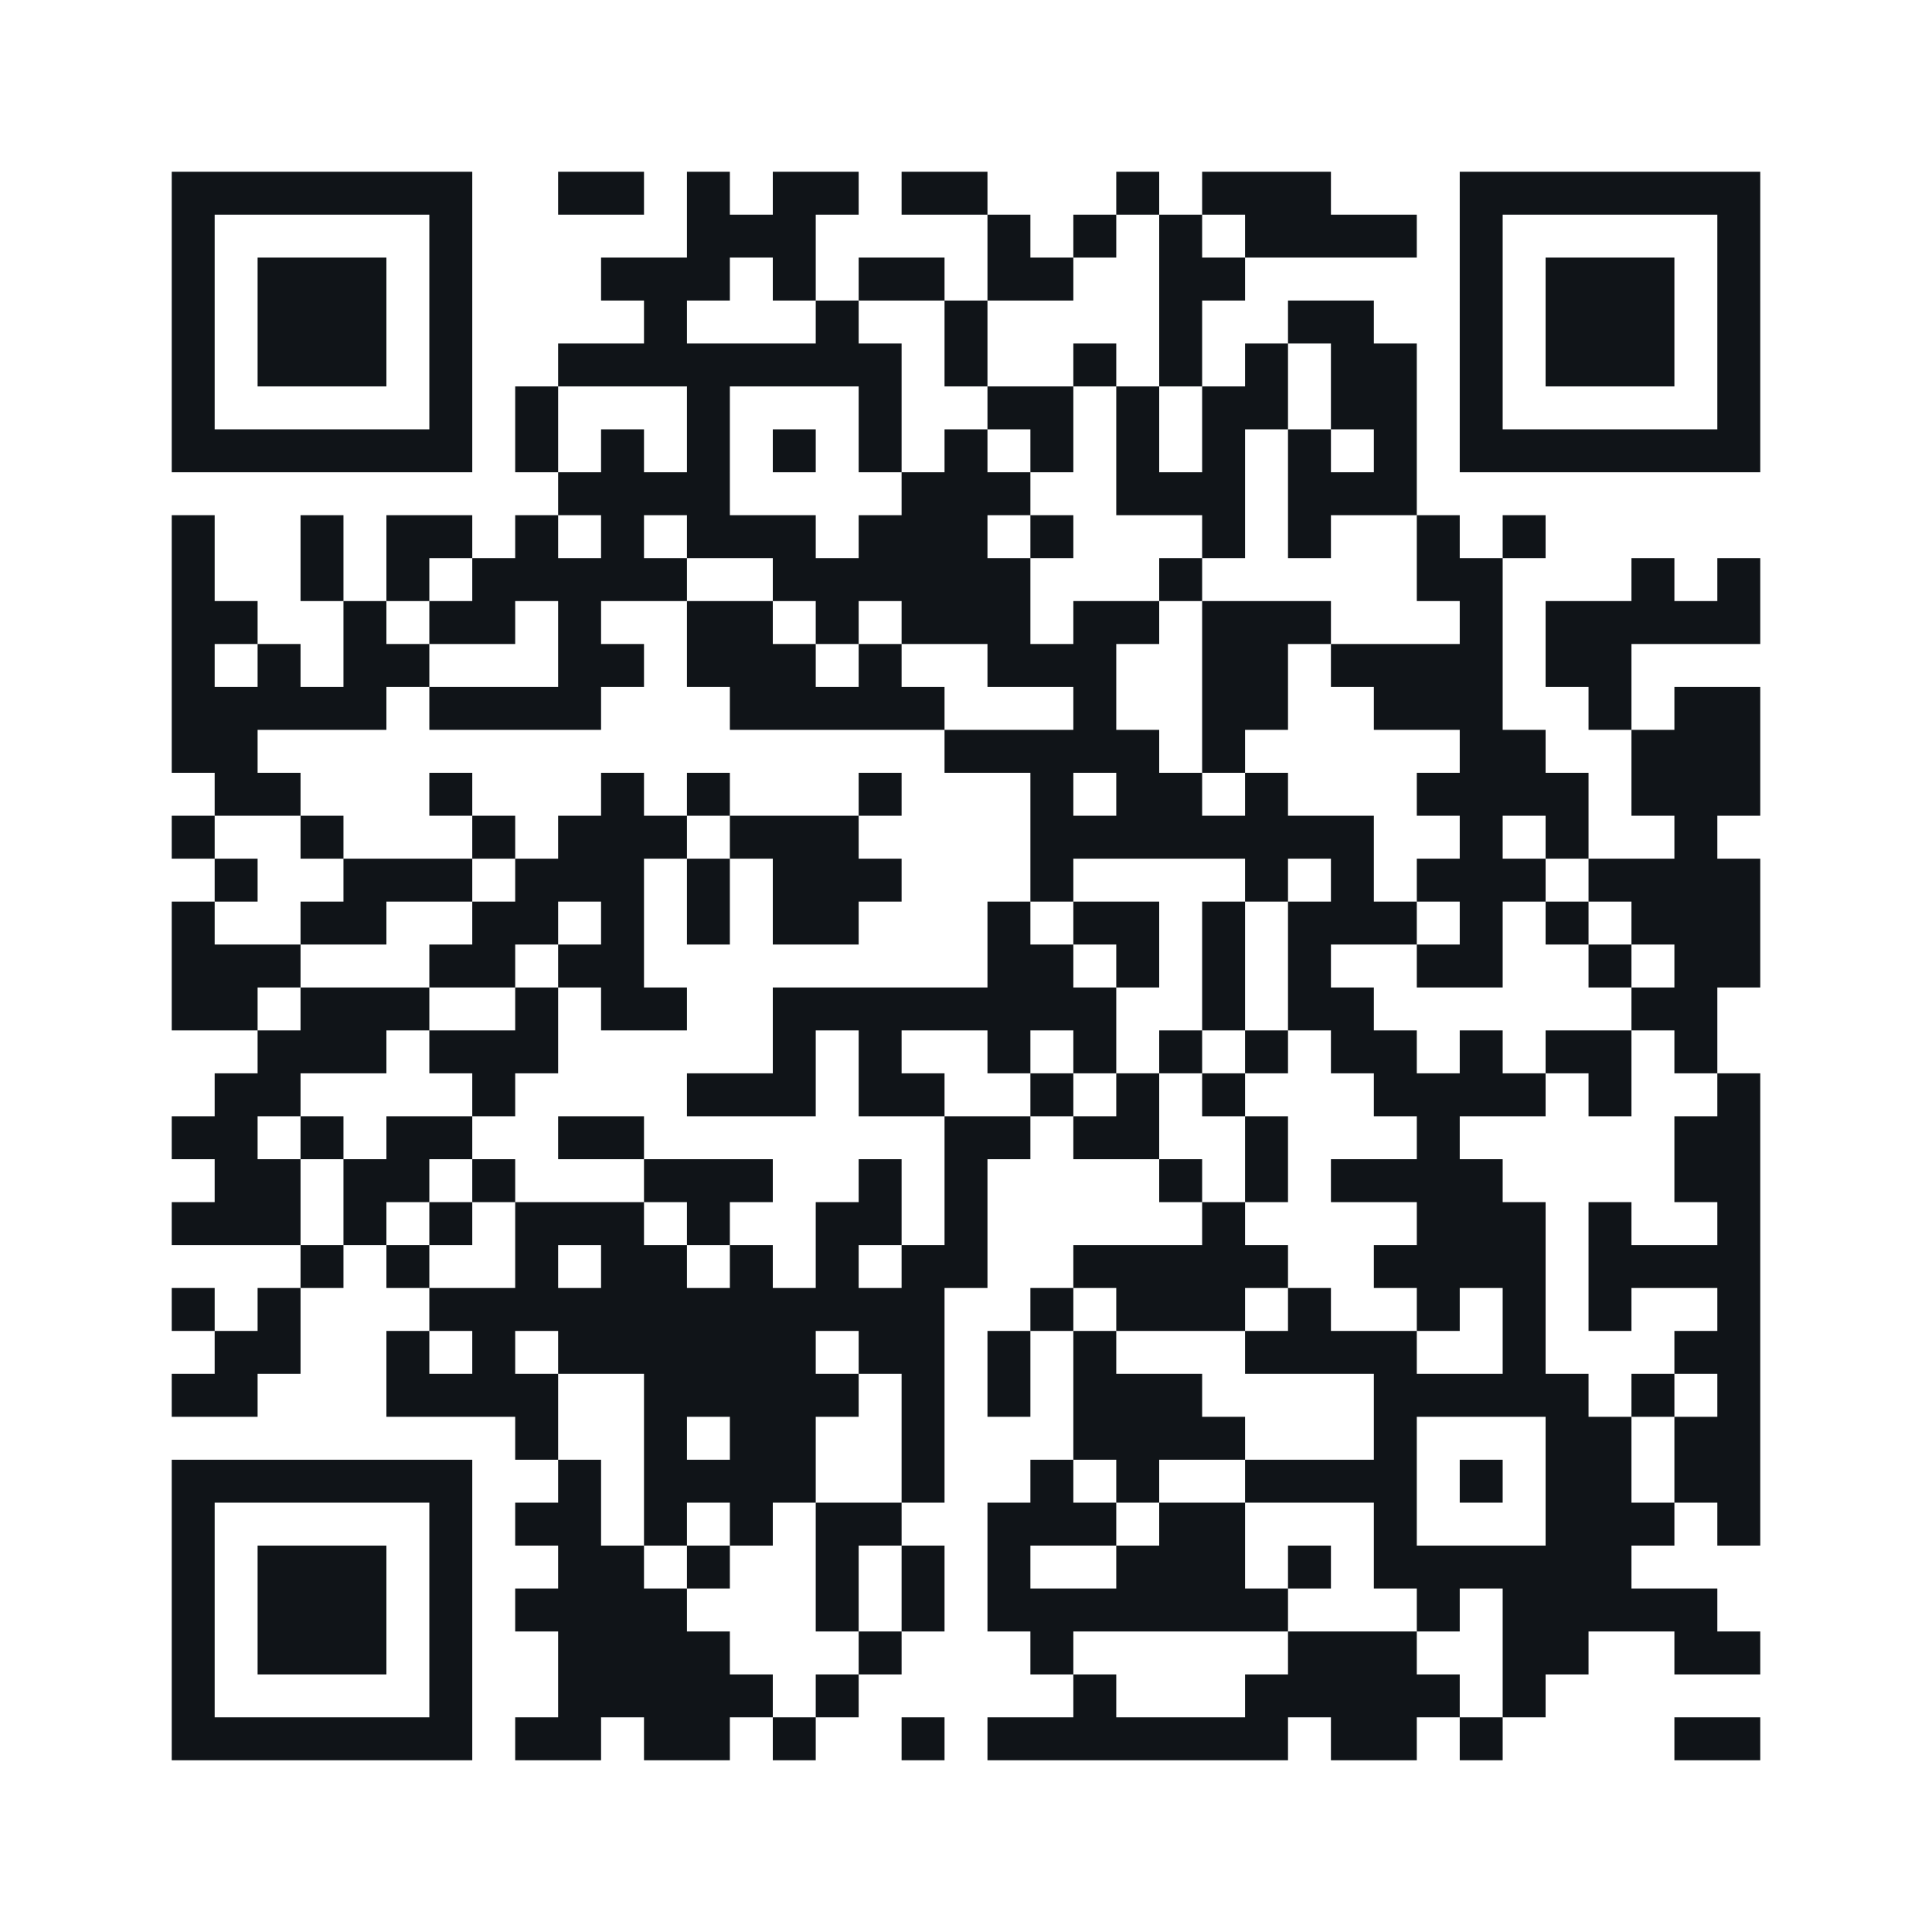
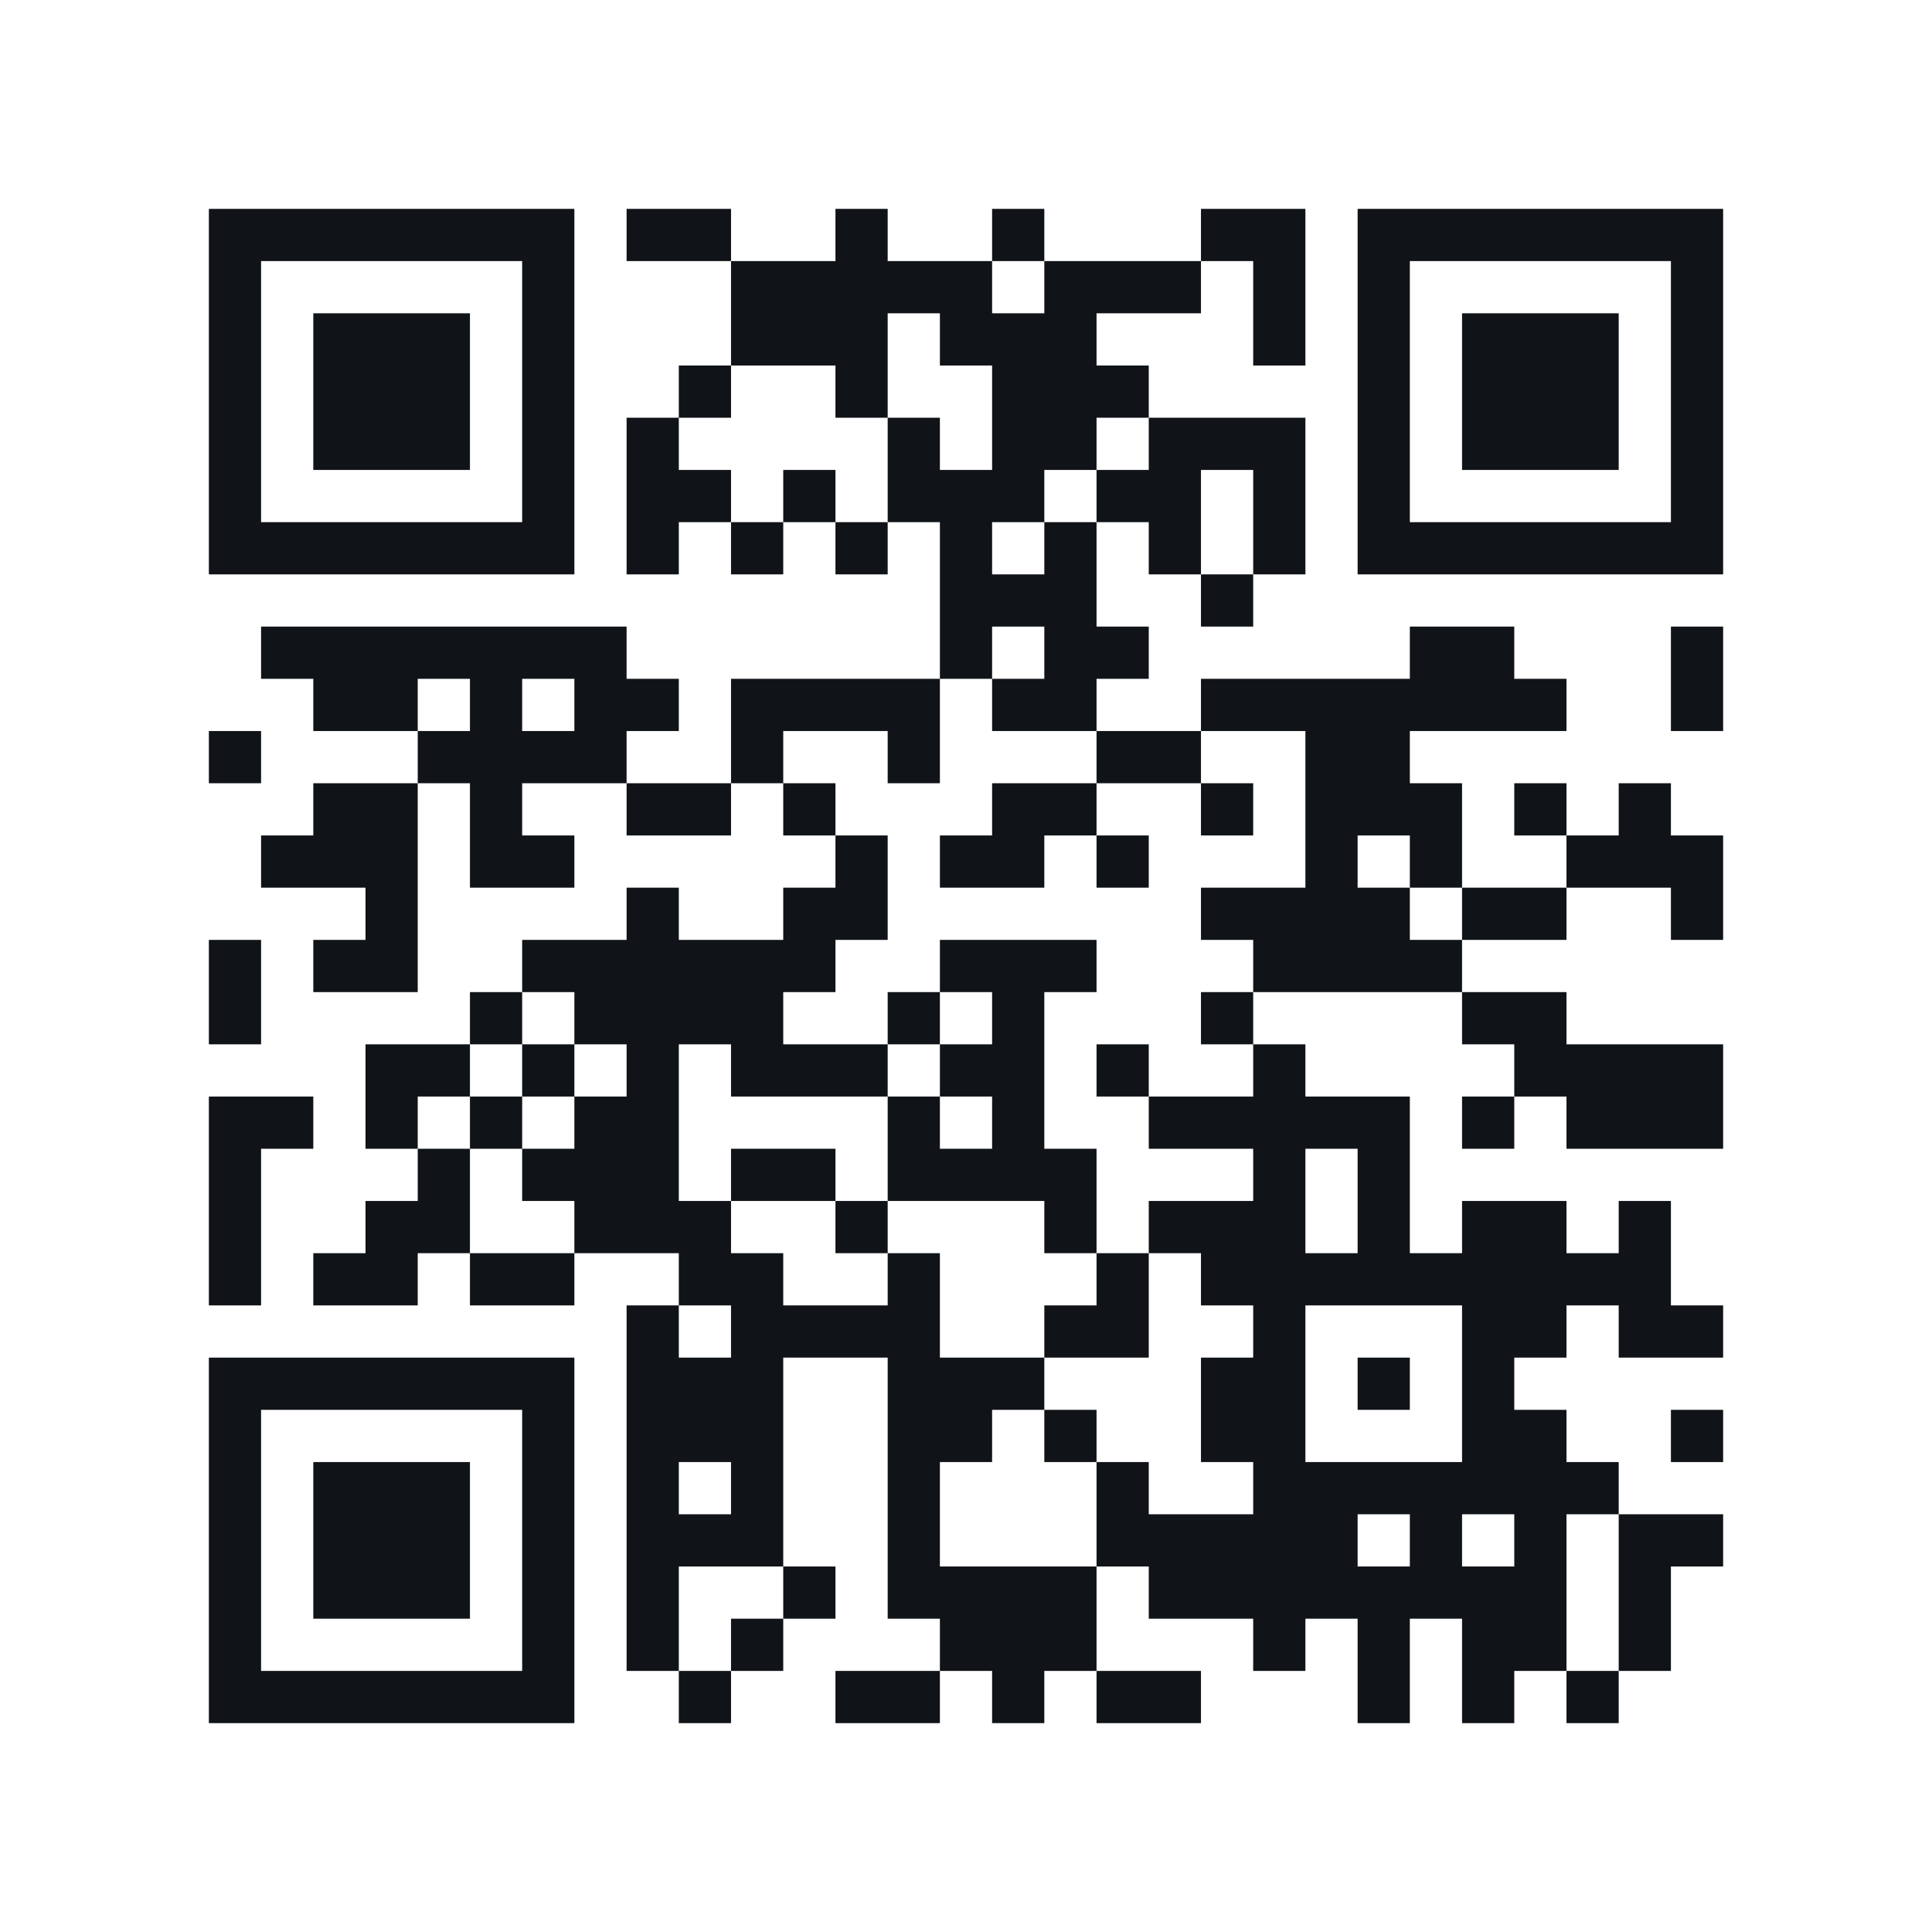
- <svg xmlns="http://www.w3.org/2000/svg" width="450" height="450" class="segno">
+ <svg xmlns="http://www.w3.org/2000/svg" width="370" height="370" class="segno">
  <g transform="scale(10)">
-     <path fill="#fff" d="M0 0h45v45h-45z" />
-     <path class="qrline" stroke="#101418" d="M4 4.5h7m2 0h2m1 0h1m1 0h2m1 0h2m3 0h1m1 0h3m3 0h7m-37 1h1m5 0h1m5 0h3m4 0h1m1 0h1m1 0h1m1 0h4m1 0h1m5 0h1m-37 1h1m1 0h3m1 0h1m3 0h3m1 0h1m1 0h2m1 0h2m2 0h2m5 0h1m1 0h3m1 0h1m-37 1h1m1 0h3m1 0h1m4 0h1m3 0h1m2 0h1m4 0h1m2 0h2m2 0h1m1 0h3m1 0h1m-37 1h1m1 0h3m1 0h1m2 0h8m1 0h1m2 0h1m1 0h1m1 0h1m1 0h2m1 0h1m1 0h3m1 0h1m-37 1h1m5 0h1m1 0h1m3 0h1m3 0h1m2 0h2m1 0h1m1 0h2m1 0h2m1 0h1m5 0h1m-37 1h7m1 0h1m1 0h1m1 0h1m1 0h1m1 0h1m1 0h1m1 0h1m1 0h1m1 0h1m1 0h1m1 0h1m1 0h7m-28 1h4m4 0h3m2 0h3m1 0h3m-29 1h1m2 0h1m1 0h2m1 0h1m1 0h1m1 0h3m1 0h3m1 0h1m3 0h1m1 0h1m2 0h1m1 0h1m-32 1h1m2 0h1m1 0h1m1 0h5m2 0h6m3 0h1m5 0h2m3 0h1m1 0h1m-37 1h2m2 0h1m1 0h2m1 0h1m2 0h2m1 0h1m1 0h3m1 0h2m1 0h3m3 0h1m1 0h5m-37 1h1m1 0h1m1 0h2m3 0h2m1 0h3m1 0h1m2 0h3m2 0h2m1 0h4m1 0h2m-34 1h5m1 0h4m3 0h5m3 0h1m2 0h2m2 0h3m2 0h1m1 0h2m-37 1h2m16 0h5m1 0h1m5 0h2m2 0h3m-36 1h2m3 0h1m3 0h1m1 0h1m3 0h1m3 0h1m1 0h2m1 0h1m3 0h4m1 0h3m-37 1h1m2 0h1m3 0h1m1 0h3m1 0h3m4 0h8m2 0h1m1 0h1m2 0h1m-35 1h1m2 0h3m1 0h3m1 0h1m1 0h3m3 0h1m4 0h1m1 0h1m1 0h3m1 0h4m-37 1h1m2 0h2m2 0h2m1 0h1m1 0h1m1 0h2m3 0h1m1 0h2m1 0h1m1 0h3m1 0h1m1 0h1m1 0h3m-37 1h3m3 0h2m1 0h2m8 0h2m1 0h1m1 0h1m1 0h1m2 0h2m2 0h1m1 0h2m-37 1h2m1 0h3m2 0h1m1 0h2m2 0h8m2 0h1m1 0h2m6 0h2m-34 1h3m1 0h3m5 0h1m1 0h1m2 0h1m1 0h1m1 0h1m1 0h1m1 0h2m1 0h1m1 0h2m1 0h1m-35 1h2m4 0h1m4 0h3m1 0h2m2 0h1m1 0h1m1 0h1m3 0h4m1 0h1m2 0h1m-37 1h2m1 0h1m1 0h2m2 0h2m7 0h2m1 0h2m2 0h1m3 0h1m5 0h2m-36 1h2m1 0h2m1 0h1m3 0h3m2 0h1m1 0h1m4 0h1m1 0h1m1 0h4m4 0h2m-37 1h3m1 0h1m1 0h1m1 0h3m1 0h1m2 0h2m1 0h1m5 0h1m4 0h3m1 0h1m2 0h1m-34 1h1m1 0h1m2 0h1m1 0h2m1 0h1m1 0h1m1 0h2m2 0h5m2 0h4m1 0h4m-37 1h1m1 0h1m3 0h12m2 0h1m1 0h3m1 0h1m2 0h1m1 0h1m1 0h1m2 0h1m-36 1h2m2 0h1m1 0h1m1 0h6m1 0h2m1 0h1m1 0h1m3 0h4m2 0h1m3 0h2m-37 1h2m3 0h4m2 0h5m1 0h1m1 0h1m1 0h3m4 0h5m1 0h1m1 0h1m-29 1h1m2 0h1m1 0h2m2 0h1m3 0h4m3 0h1m3 0h2m1 0h2m-37 1h7m2 0h1m1 0h4m2 0h1m2 0h1m1 0h1m2 0h4m1 0h1m1 0h2m1 0h2m-37 1h1m5 0h1m1 0h2m1 0h1m1 0h1m1 0h2m2 0h3m1 0h2m3 0h1m3 0h3m1 0h1m-37 1h1m1 0h3m1 0h1m2 0h2m1 0h1m2 0h1m1 0h1m1 0h1m2 0h3m1 0h1m1 0h6m-34 1h1m1 0h3m1 0h1m1 0h4m3 0h1m1 0h1m1 0h7m3 0h1m1 0h5m-36 1h1m1 0h3m1 0h1m2 0h4m3 0h1m3 0h1m5 0h3m2 0h2m2 0h2m-37 1h1m5 0h1m2 0h5m1 0h1m5 0h1m3 0h5m1 0h1m-32 1h7m1 0h2m1 0h2m1 0h1m2 0h1m1 0h7m1 0h2m1 0h1m4 0h2" />
+     <path fill="#fff" d="M0 0h37v37h-37z" />
+     <path class="qrline" stroke="#101418" d="M4 4.5h7m1 0h2m2 0h1m2 0h1m3 0h2m1 0h7m-29 1h1m5 0h1m3 0h5m1 0h3m1 0h1m1 0h1m5 0h1m-29 1h1m1 0h3m1 0h1m3 0h3m1 0h3m3 0h1m1 0h1m1 0h3m1 0h1m-29 1h1m1 0h3m1 0h1m2 0h1m2 0h1m2 0h3m4 0h1m1 0h3m1 0h1m-29 1h1m1 0h3m1 0h1m1 0h1m4 0h1m1 0h2m1 0h3m1 0h1m1 0h3m1 0h1m-29 1h1m5 0h1m1 0h2m1 0h1m1 0h3m1 0h2m1 0h1m1 0h1m5 0h1m-29 1h7m1 0h1m1 0h1m1 0h1m1 0h1m1 0h1m1 0h1m1 0h1m1 0h7m-15 1h3m2 0h1m-19 1h7m6 0h1m1 0h2m5 0h2m3 0h1m-27 1h2m1 0h1m1 0h2m1 0h4m1 0h2m2 0h7m2 0h1m-29 1h1m3 0h4m2 0h1m2 0h1m3 0h2m2 0h2m-21 1h2m1 0h1m2 0h2m1 0h1m3 0h2m2 0h1m1 0h3m1 0h1m1 0h1m-27 1h3m1 0h2m5 0h1m1 0h2m1 0h1m3 0h1m1 0h1m2 0h3m-26 1h1m4 0h1m2 0h2m6 0h4m1 0h2m2 0h1m-29 1h1m1 0h2m2 0h6m2 0h3m3 0h4m-24 1h1m4 0h1m1 0h4m2 0h1m1 0h1m3 0h1m4 0h2m-23 1h2m1 0h1m1 0h1m1 0h3m1 0h2m1 0h1m2 0h1m4 0h4m-29 1h2m1 0h1m1 0h1m1 0h2m4 0h1m1 0h1m2 0h5m1 0h1m1 0h3m-29 1h1m3 0h1m1 0h3m1 0h2m1 0h4m3 0h1m1 0h1m-23 1h1m2 0h2m2 0h3m2 0h1m3 0h1m1 0h3m1 0h1m1 0h2m1 0h1m-28 1h1m1 0h2m1 0h2m2 0h2m2 0h1m3 0h1m1 0h9m-20 1h1m1 0h4m2 0h2m2 0h1m3 0h2m1 0h2m-29 1h7m1 0h3m2 0h3m3 0h2m1 0h1m1 0h1m-25 1h1m5 0h1m1 0h3m2 0h2m1 0h1m2 0h2m3 0h2m2 0h1m-29 1h1m1 0h3m1 0h1m1 0h1m1 0h1m2 0h1m3 0h1m2 0h7m-27 1h1m1 0h3m1 0h1m1 0h3m2 0h1m3 0h5m1 0h1m1 0h1m1 0h2m-29 1h1m1 0h3m1 0h1m1 0h1m2 0h1m1 0h4m1 0h8m1 0h1m-28 1h1m5 0h1m1 0h1m1 0h1m3 0h3m3 0h1m1 0h1m1 0h2m1 0h1m-28 1h7m2 0h1m2 0h2m1 0h1m1 0h2m3 0h1m1 0h1m1 0h1" />
  </g>
</svg>
